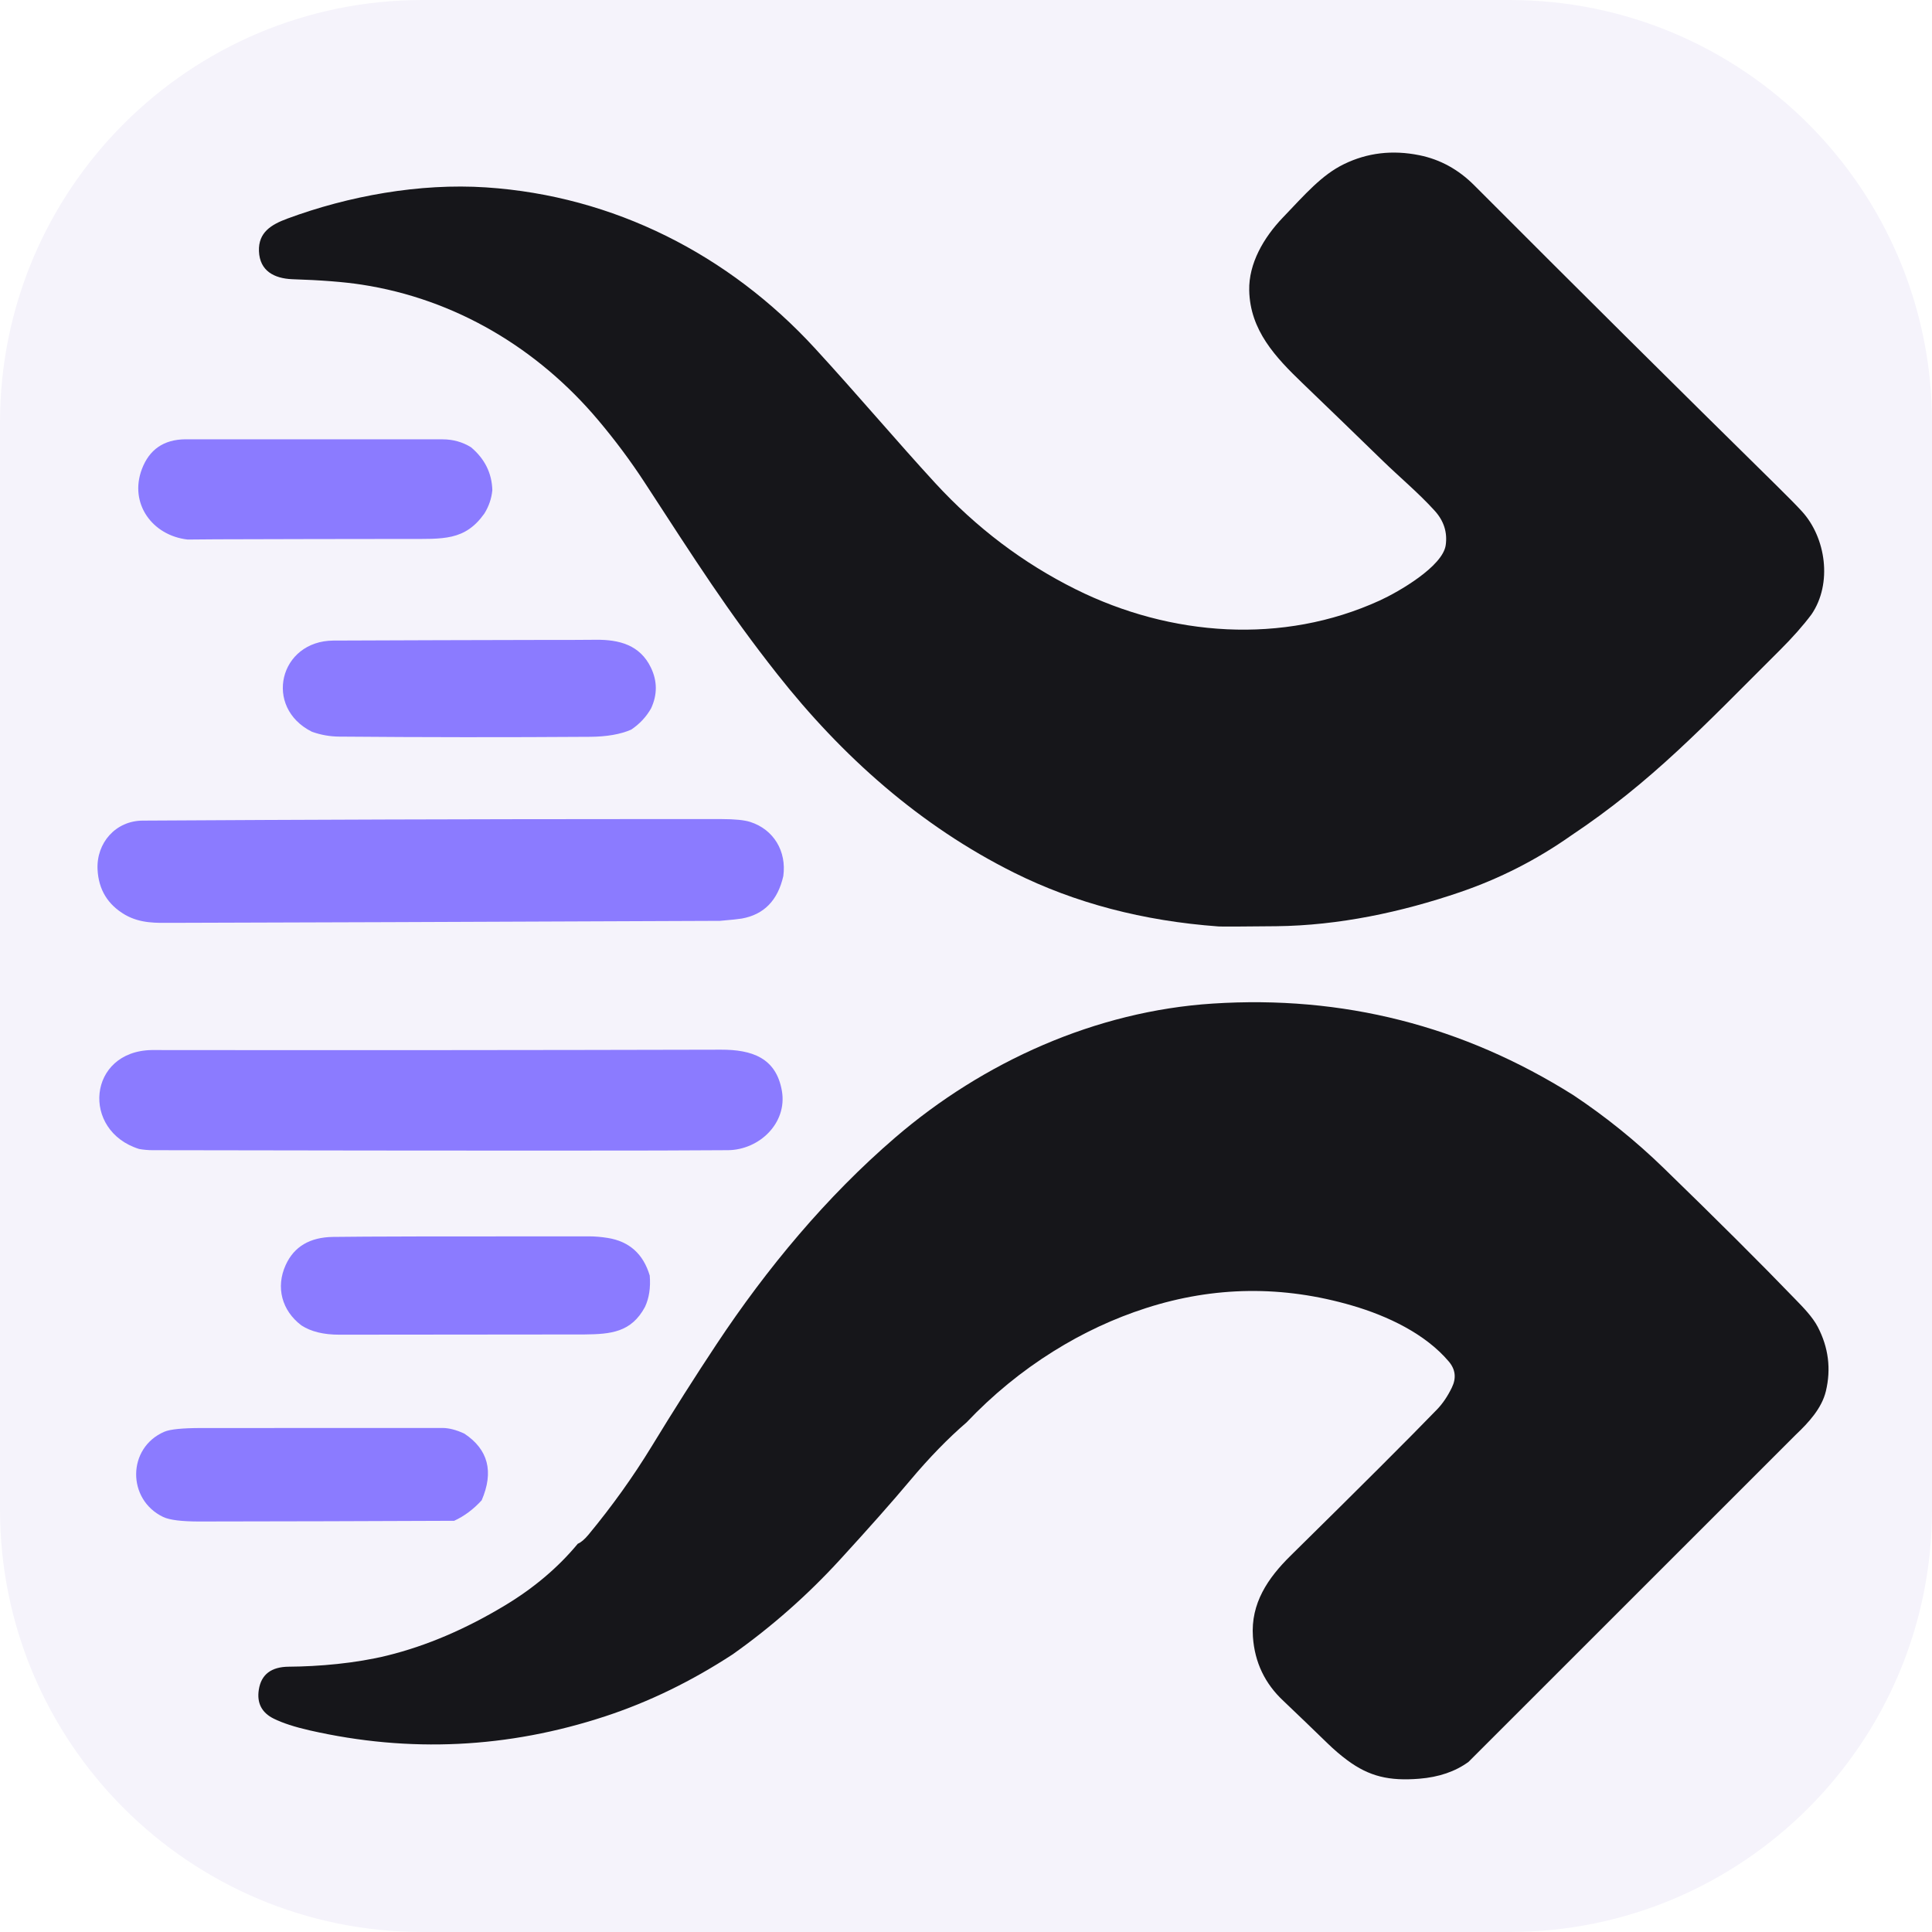
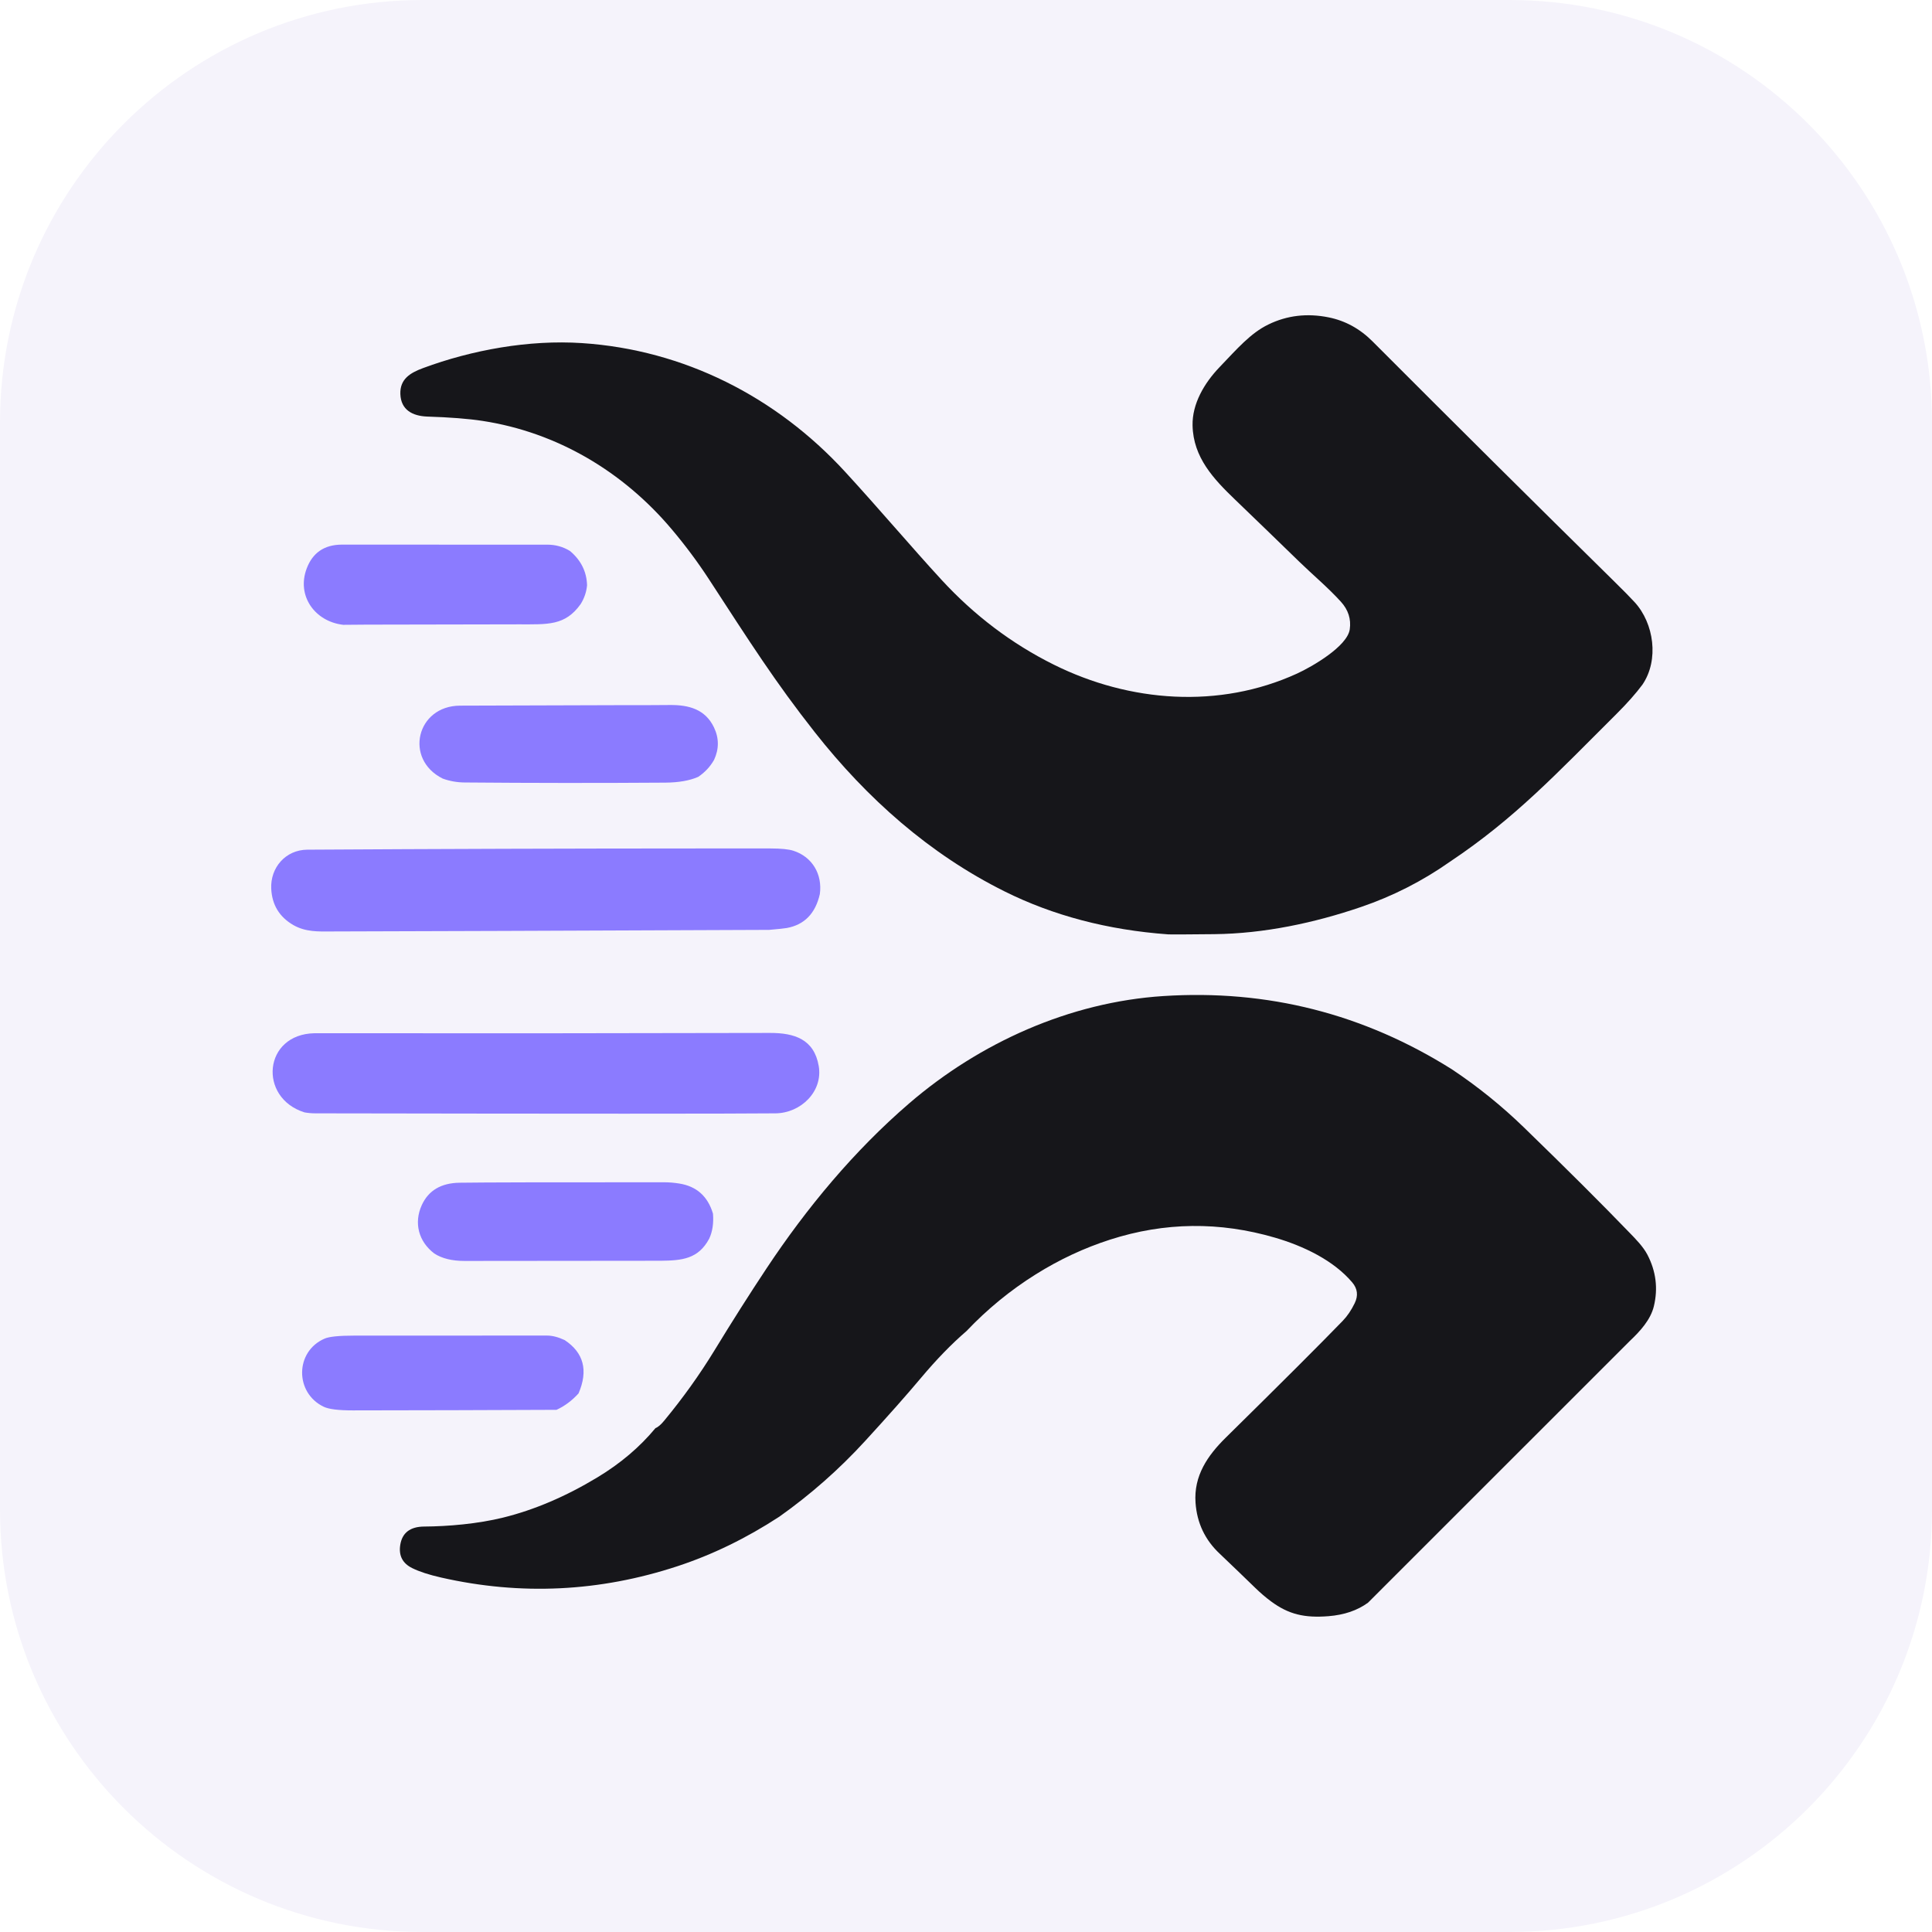
<svg xmlns="http://www.w3.org/2000/svg" viewBox="0 0 512 512" width="512" height="512">
  <rect width="512" height="512" rx="112" fill="#F5F3FB" />
-   <g transform="translate(-187.46,-198.06) scale(0.8833922)">
+   <g transform="translate(-98.77,-107.25) scale(0.7067138)">
    <path fill="#16161A" d="M 755.65 408.50 Q 751.94 413.48 746.07 419.33 C 723.20 442.11 707.81 458.65 683.47 474.90 Q 668.02 485.77 650.13 491.87 C 632.70 497.82 613.81 501.86 595.09 502.06 Q 579.12 502.23 577.74 502.13 Q 543.81 499.65 516.44 486.01 C 488.26 471.97 464.88 451.18 445.35 426.40 C 430.42 407.46 420.94 392.51 405.58 368.93 Q 399.26 359.24 391.59 350.16 C 373.45 328.67 348.78 313.90 320.69 309.59 Q 312.76 308.37 299.80 307.96 C 294.50 307.72 290.12 305.52 289.89 299.55 C 289.69 293.93 293.53 291.59 298.42 289.78 C 316.71 283.01 338.04 279.10 358.02 280.42 C 396.33 282.95 430.88 300.60 456.67 328.68 C 469.26 342.38 481.46 356.84 492.78 369.14 Q 511.28 389.24 534.91 400.99 C 563.41 415.17 596.98 417.67 626.12 404.35 C 631.76 401.77 645.02 394.13 645.91 387.73 Q 646.72 381.96 642.59 377.41 C 637.78 372.10 631.90 367.19 627.02 362.44 Q 615.06 350.80 602.96 339.17 C 594.86 331.39 587.20 323.30 586.96 311.29 C 586.79 303.24 591.29 295.49 597.01 289.51 C 603.75 282.47 608.70 276.69 615.39 273.44 Q 625.89 268.32 638.00 270.77 Q 647.35 272.66 654.46 279.79 Q 700.40 325.83 744.92 369.63 Q 750.38 375.00 752.73 377.57 C 759.99 385.48 761.96 399.24 755.65 408.50 Z" />
    <path fill="#16161A" d="M 684.23 552.76 Q 698.74 562.43 711.22 574.54 Q 735.14 597.75 750.85 614.04 C 753.12 616.38 755.94 619.24 757.52 622.26 Q 762.35 631.54 759.95 641.56 C 758.72 646.66 754.82 650.92 750.95 654.58 L 652.75 752.75 Q 646.80 757.10 637.94 757.81 C 628.98 758.52 622.99 757.17 616.33 752.22 Q 613.38 750.03 610.51 747.24 Q 603.92 740.84 597.25 734.49 Q 588.86 726.69 588.07 715.23 C 587.37 705.20 592.55 697.61 599.39 690.88 Q 631.02 659.73 643.29 647.04 Q 645.84 644.40 647.75 640.46 Q 649.83 636.20 646.85 632.67 C 639.80 624.32 628.44 618.96 617.87 615.87 Q 586.70 606.75 556.05 616.60 Q 541.48 621.28 528.15 629.63 Q 513.91 638.54 502.16 650.92 Q 493.86 658.05 485.16 668.41 Q 477.28 677.81 464.15 692.14 Q 449.59 708.03 432.01 720.49 Q 413.47 732.60 393.81 739.07 Q 349.97 753.49 305.18 743.32 Q 298.34 741.77 294.32 739.78 Q 288.90 737.10 289.85 731.08 Q 290.93 724.26 298.83 724.20 C 307.75 724.14 318.90 723.20 328.47 720.83 Q 346.01 716.49 363.78 705.76 Q 376.74 697.94 385.54 687.31 Q 386.97 686.74 388.80 684.53 Q 399.38 671.73 407.66 658.17 Q 417.63 641.82 427.18 627.43 C 442.26 604.69 460.10 583.23 480.73 565.48 C 507.19 542.72 540.92 527.54 575.99 525.27 Q 634.53 521.48 684.23 552.76 Z" />
    <g fill="#8B7BFF">
      <path d="M 353.51 358.38 Q 359.69 363.59 359.90 371.24 Q 359.55 375.00 357.50 378.28 C 351.66 386.48 345.15 385.87 334.32 385.88 Q 305.79 385.90 277.16 385.99 L 268.48 386.06 C 257.87 384.86 250.88 375.21 254.77 364.93 Q 258.11 356.11 267.74 355.99 Q 269.12 355.98 345.00 356.00 Q 349.68 356.01 353.51 358.38 Z" />
      <path d="M 374.46 416.18 Q 382.73 416.21 391.00 416.13 C 397.99 416.07 404.21 417.69 407.48 424.50 Q 410.38 430.53 407.53 436.70 Q 405.34 440.55 401.57 443.08 Q 396.79 445.18 389.24 445.24 Q 351.62 445.50 314.00 445.18 Q 309.75 445.15 305.77 443.72 C 291.18 436.44 295.95 416.44 312.26 416.37 Q 343.36 416.24 374.46 416.18 Z" />
      <path d="M 447.19 487.03 Q 444.70 497.97 434.75 499.76 Q 433.41 500.00 428.21 500.45 Q 311.61 500.94 263.50 501.05 C 259.27 501.06 254.39 501.30 249.74 498.64 Q 241.91 494.08 241.47 485.03 C 241.09 477.05 246.91 470.43 255.00 470.38 Q 328.65 469.94 402.28 469.92 Q 415.47 469.91 428.64 469.92 Q 434.64 469.93 437.27 470.78 C 444.29 473.03 448.22 479.55 447.19 487.03 Z" />
      <path d="M 253.94 568.89 C 236.48 563.42 238.51 539.55 257.72 539.21 Q 343.11 539.31 428.50 539.10 C 437.68 539.08 445.04 541.47 446.77 551.48 C 448.42 561.07 440.05 569.16 430.57 569.25 Q 404.03 569.51 258.01 569.25 Q 255.97 569.25 253.94 568.89 Z" />
      <path d="M 407.12 606.86 Q 407.56 612.27 405.70 616.26 C 401.58 623.93 395.44 624.44 387.54 624.53 Q 350.78 624.58 314.02 624.60 Q 306.91 624.61 302.62 621.81 C 296.76 617.38 294.86 610.38 297.92 603.67 Q 301.68 595.43 312.08 595.27 Q 325.45 595.07 388.76 595.10 Q 391.57 595.10 394.48 595.57 Q 404.21 597.11 407.12 606.86 Z" />
      <path d="M 351.51 654.28 Q 362.24 661.39 356.71 674.27 Q 353.03 678.32 348.45 680.43 Q 310.20 680.60 272.06 680.64 Q 264.01 680.65 261.15 679.28 C 250.25 674.06 250.33 658.51 261.52 653.71 Q 264.11 652.60 272.62 652.60 Q 303.99 652.62 344.88 652.58 Q 347.86 652.58 351.51 654.28 Z" />
    </g>
  </g>
</svg>
